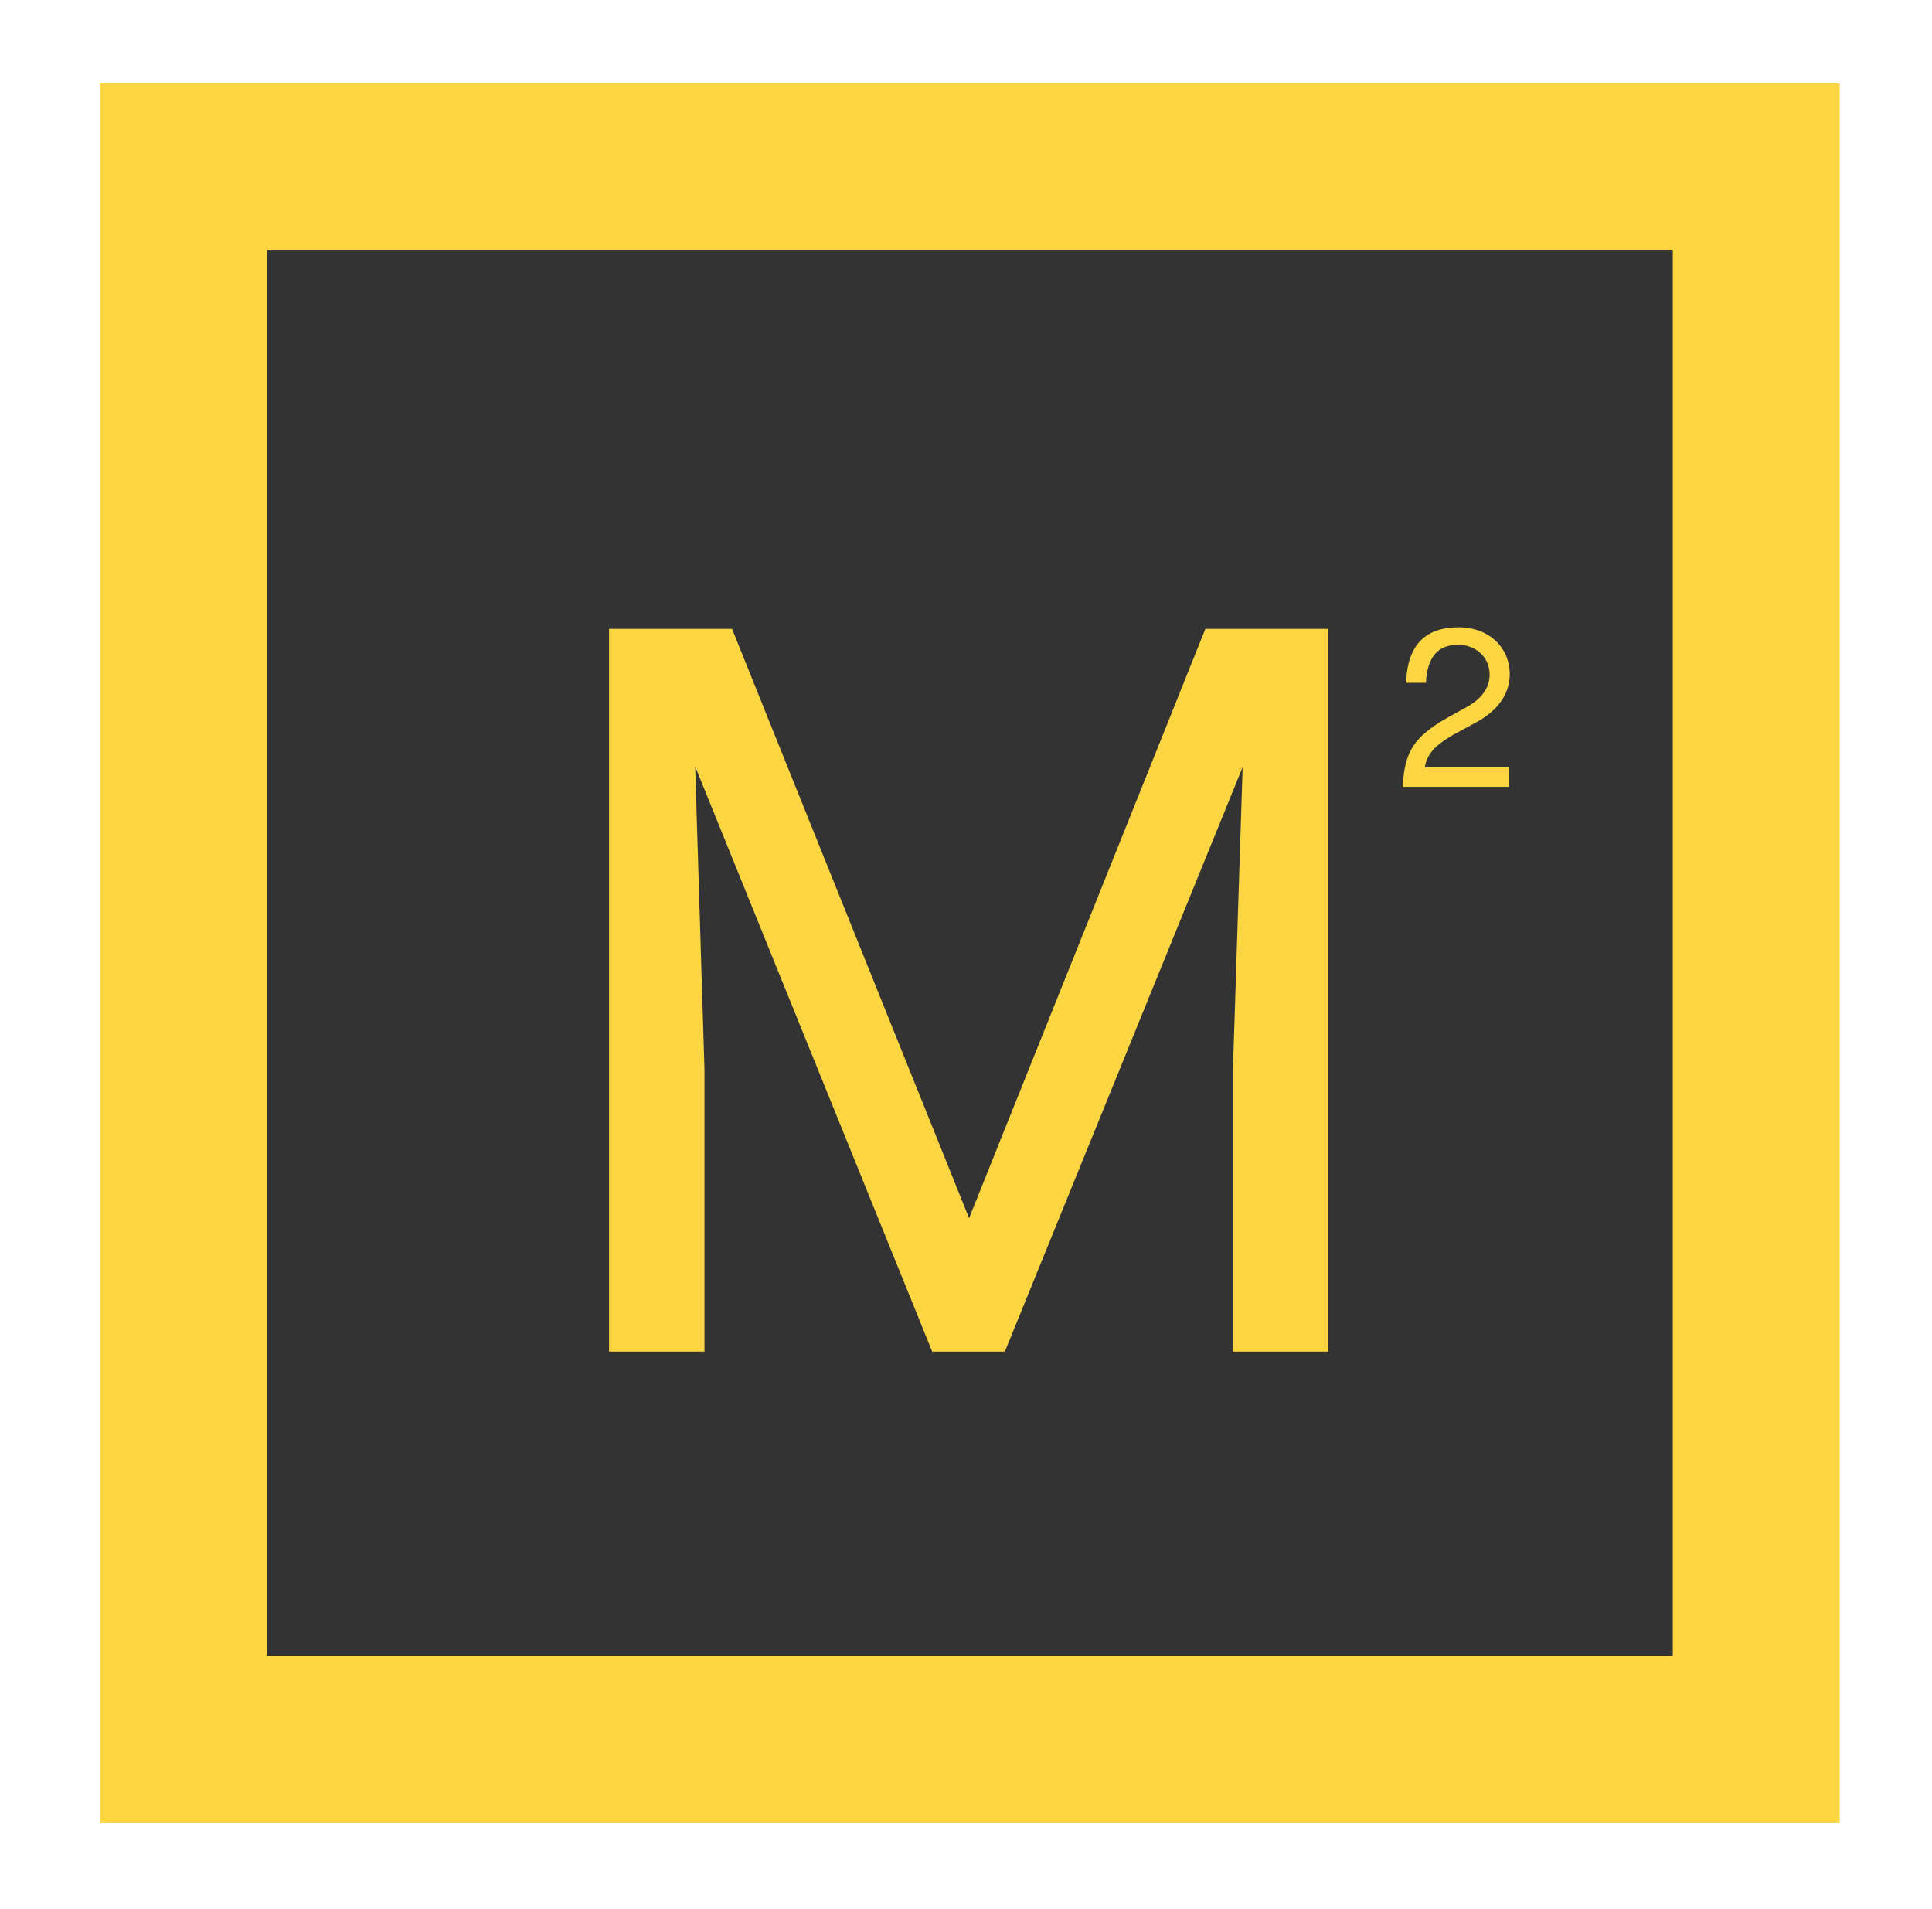
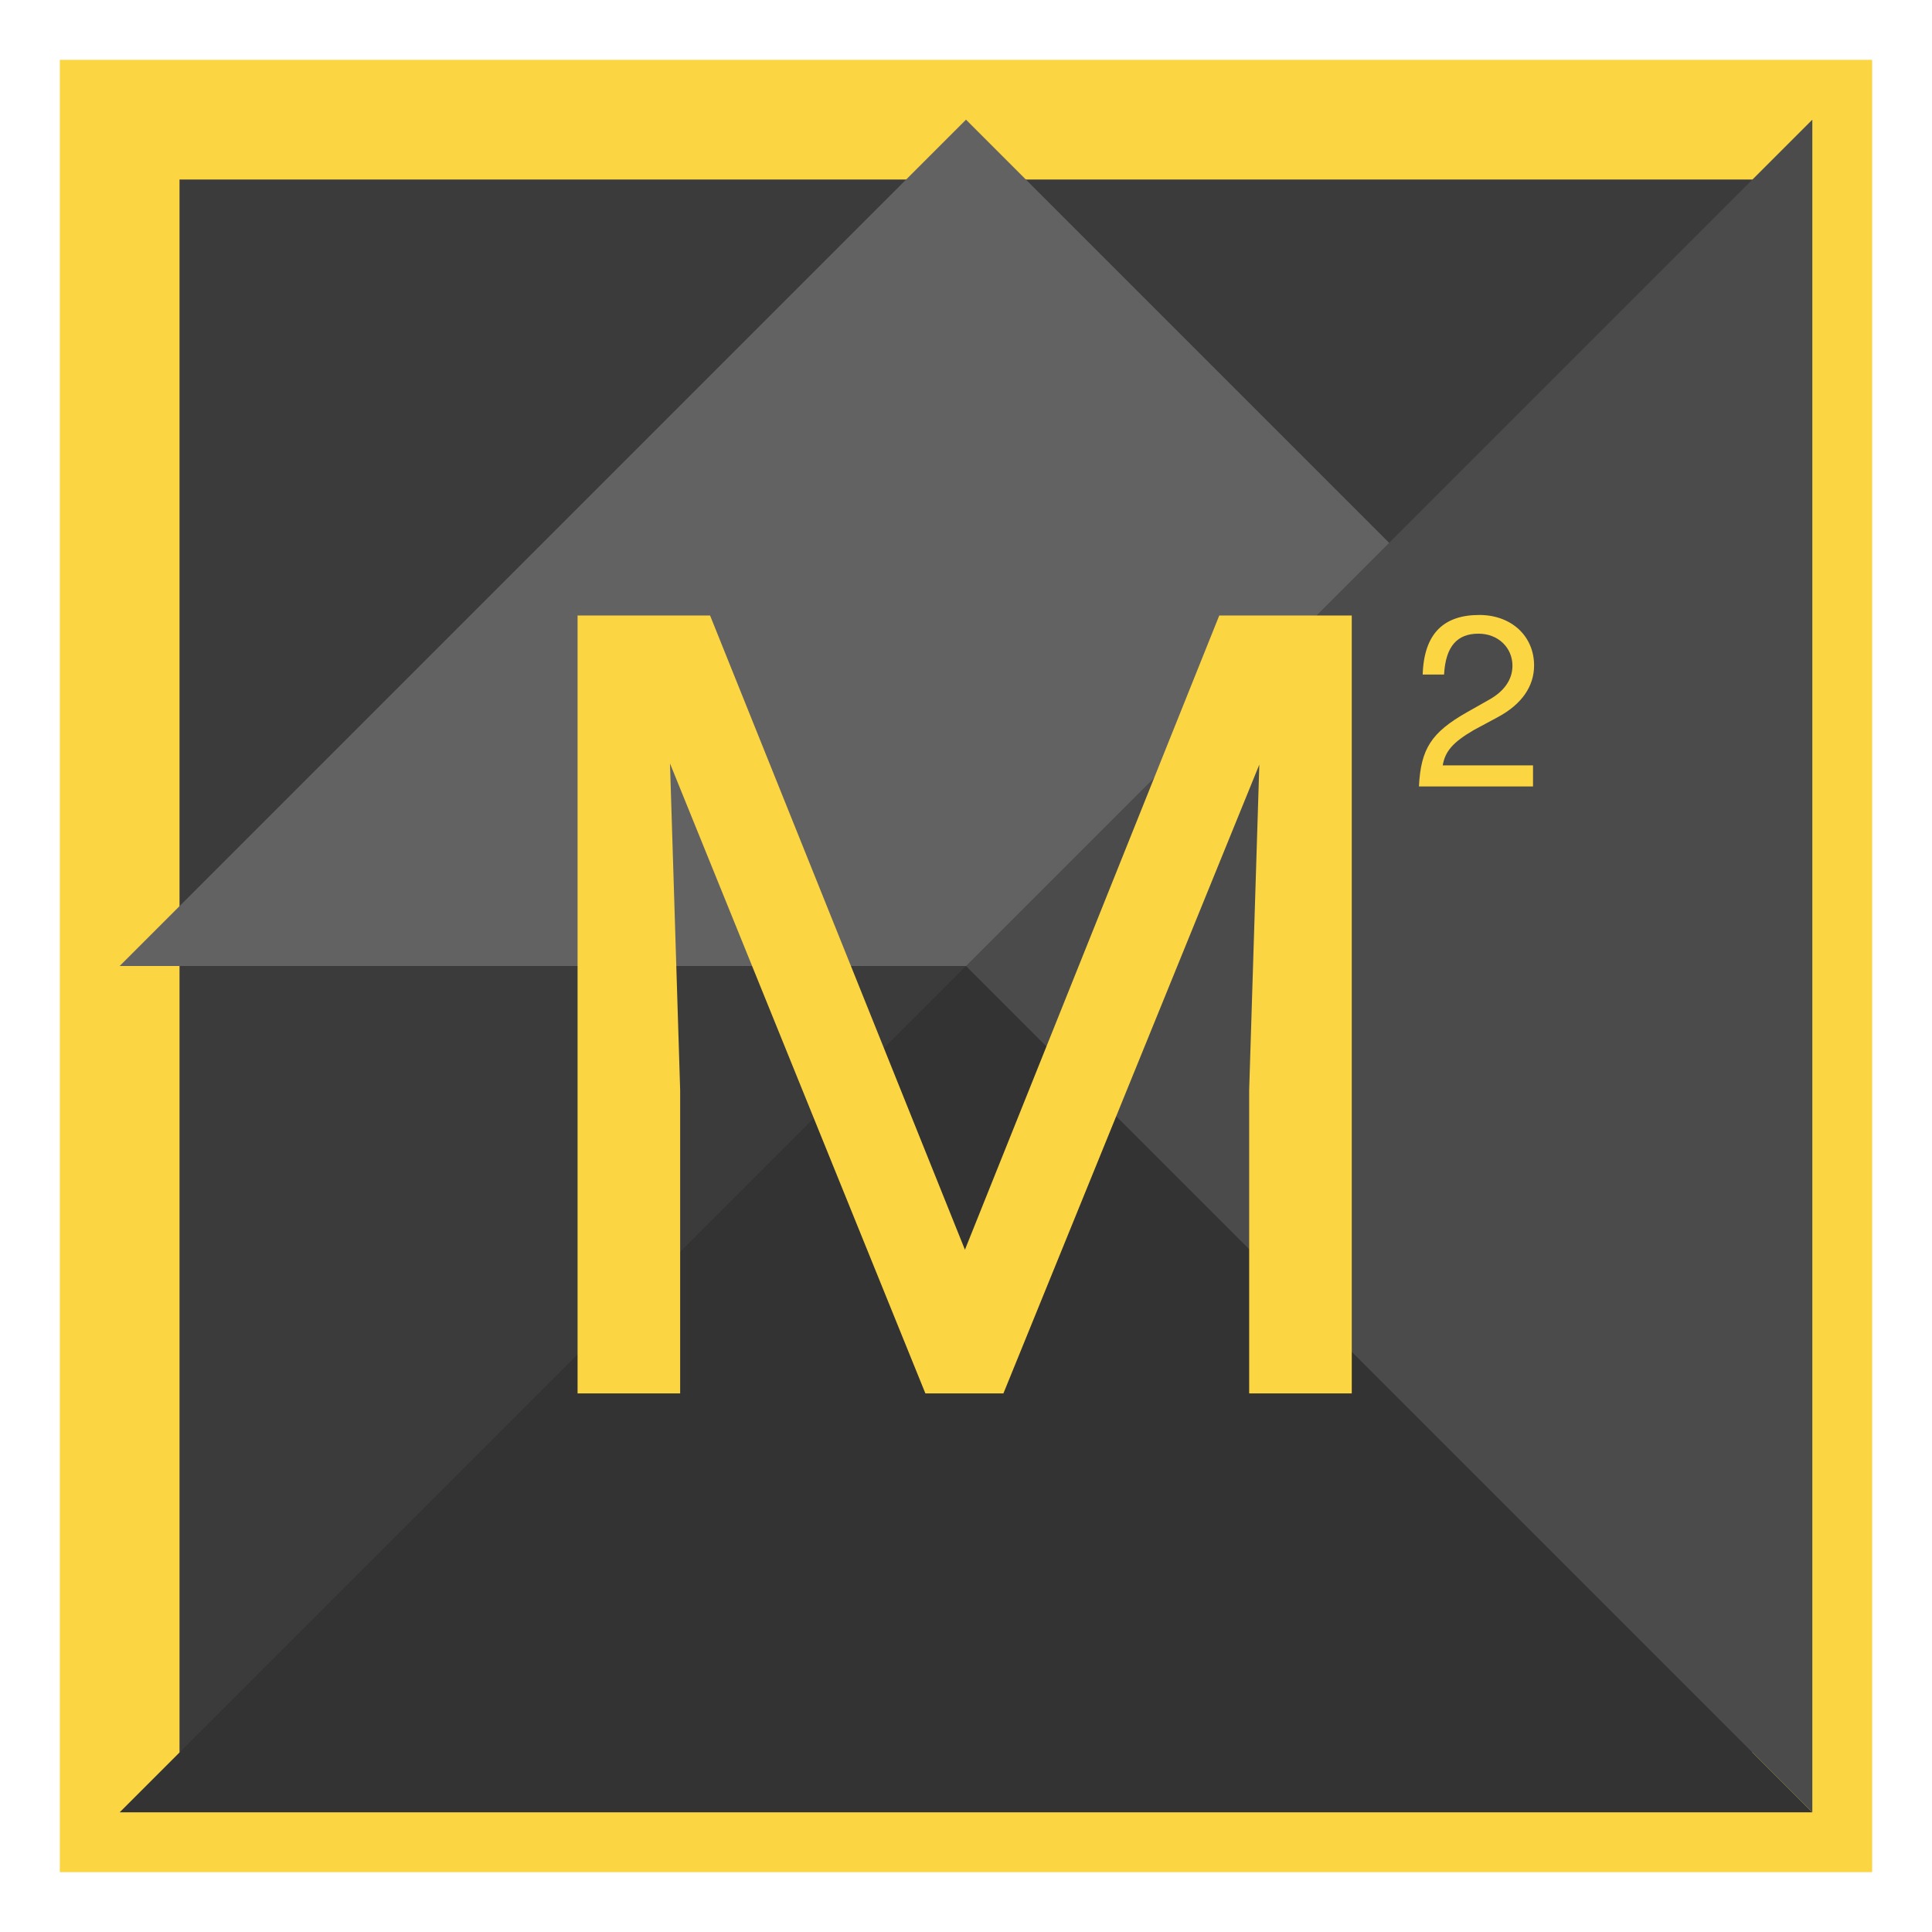
- <svg xmlns="http://www.w3.org/2000/svg" width="81px" height="80px" viewBox="0 0 81 80" version="1.1">
+ <svg xmlns="http://www.w3.org/2000/svg" width="113px" height="113px" viewBox="0 0 113 113" version="1.1">
  <defs />
  <g id="Welcome" stroke="none" stroke-width="1" fill="none" fill-rule="evenodd">
-     <g id="Desktop" transform="translate(-600, -408)">
-       <g id="Logotype" transform="translate(444.8642, 415)">
-         <g id="Logo" transform="translate(162.8353, 0)">
-           <rect id="Rectangle-51" stroke="#FBD542" stroke-width="7" fill="#333333" x="0" y="0" width="65.933" height="65.933" />
-           <text id="M" font-family="Roboto" font-size="42.623" font-weight="420" fill="#FBD542">
-             <tspan x="14.319" y="49.662">M</tspan>
-           </text>
-           <text id="2" font-family="Helvetica Neue" font-size="9.419" font-weight="normal" fill="#FBD542">
-             <tspan x="50.786" y="25.983">2</tspan>
-           </text>
+     <g id="Logo-Copy-4" transform="translate(-904, -620)">
+       <g id="Logo-Copy-+-M-+-2-copy" transform="translate(911, 627)">
+         <g id="Logo-Copy">
+           <rect id="Rectangle-51" stroke="#FBD542" stroke-width="7" fill="#3B3B3B" x="0" y="0" width="99" height="99" />
+           <polygon id="Polygon-1-Copy-222" fill="#636262" points="49.5 8.30146612e-15 99 49.5 0 49.5 " />
+           <polygon id="Polygon-1-Copy-223" fill="#333333" points="49.5 49.5 99 99 -1.13686838e-13 99 " />
+           <polygon id="Polygon-1-Copy-224" fill="#4B4B4B" transform="translate(74.25, 49.5) rotate(-90) translate(-74.25, -49.5) " points="74.25 24.75 123.75 74.25 24.75 74.25 " />
        </g>
+         <text id="M" font-family="Roboto" font-size="64" font-weight="420" fill="#FBD542">
+           <tspan x="21.5" y="74.5">M</tspan>
+         </text>
+         <text id="2-copy" font-family="Helvetica Neue" font-size="14.143" font-weight="normal" fill="#FBD542">
+           <tspan x="75.507" y="39">2</tspan>
+         </text>
      </g>
    </g>
  </g>
</svg>
